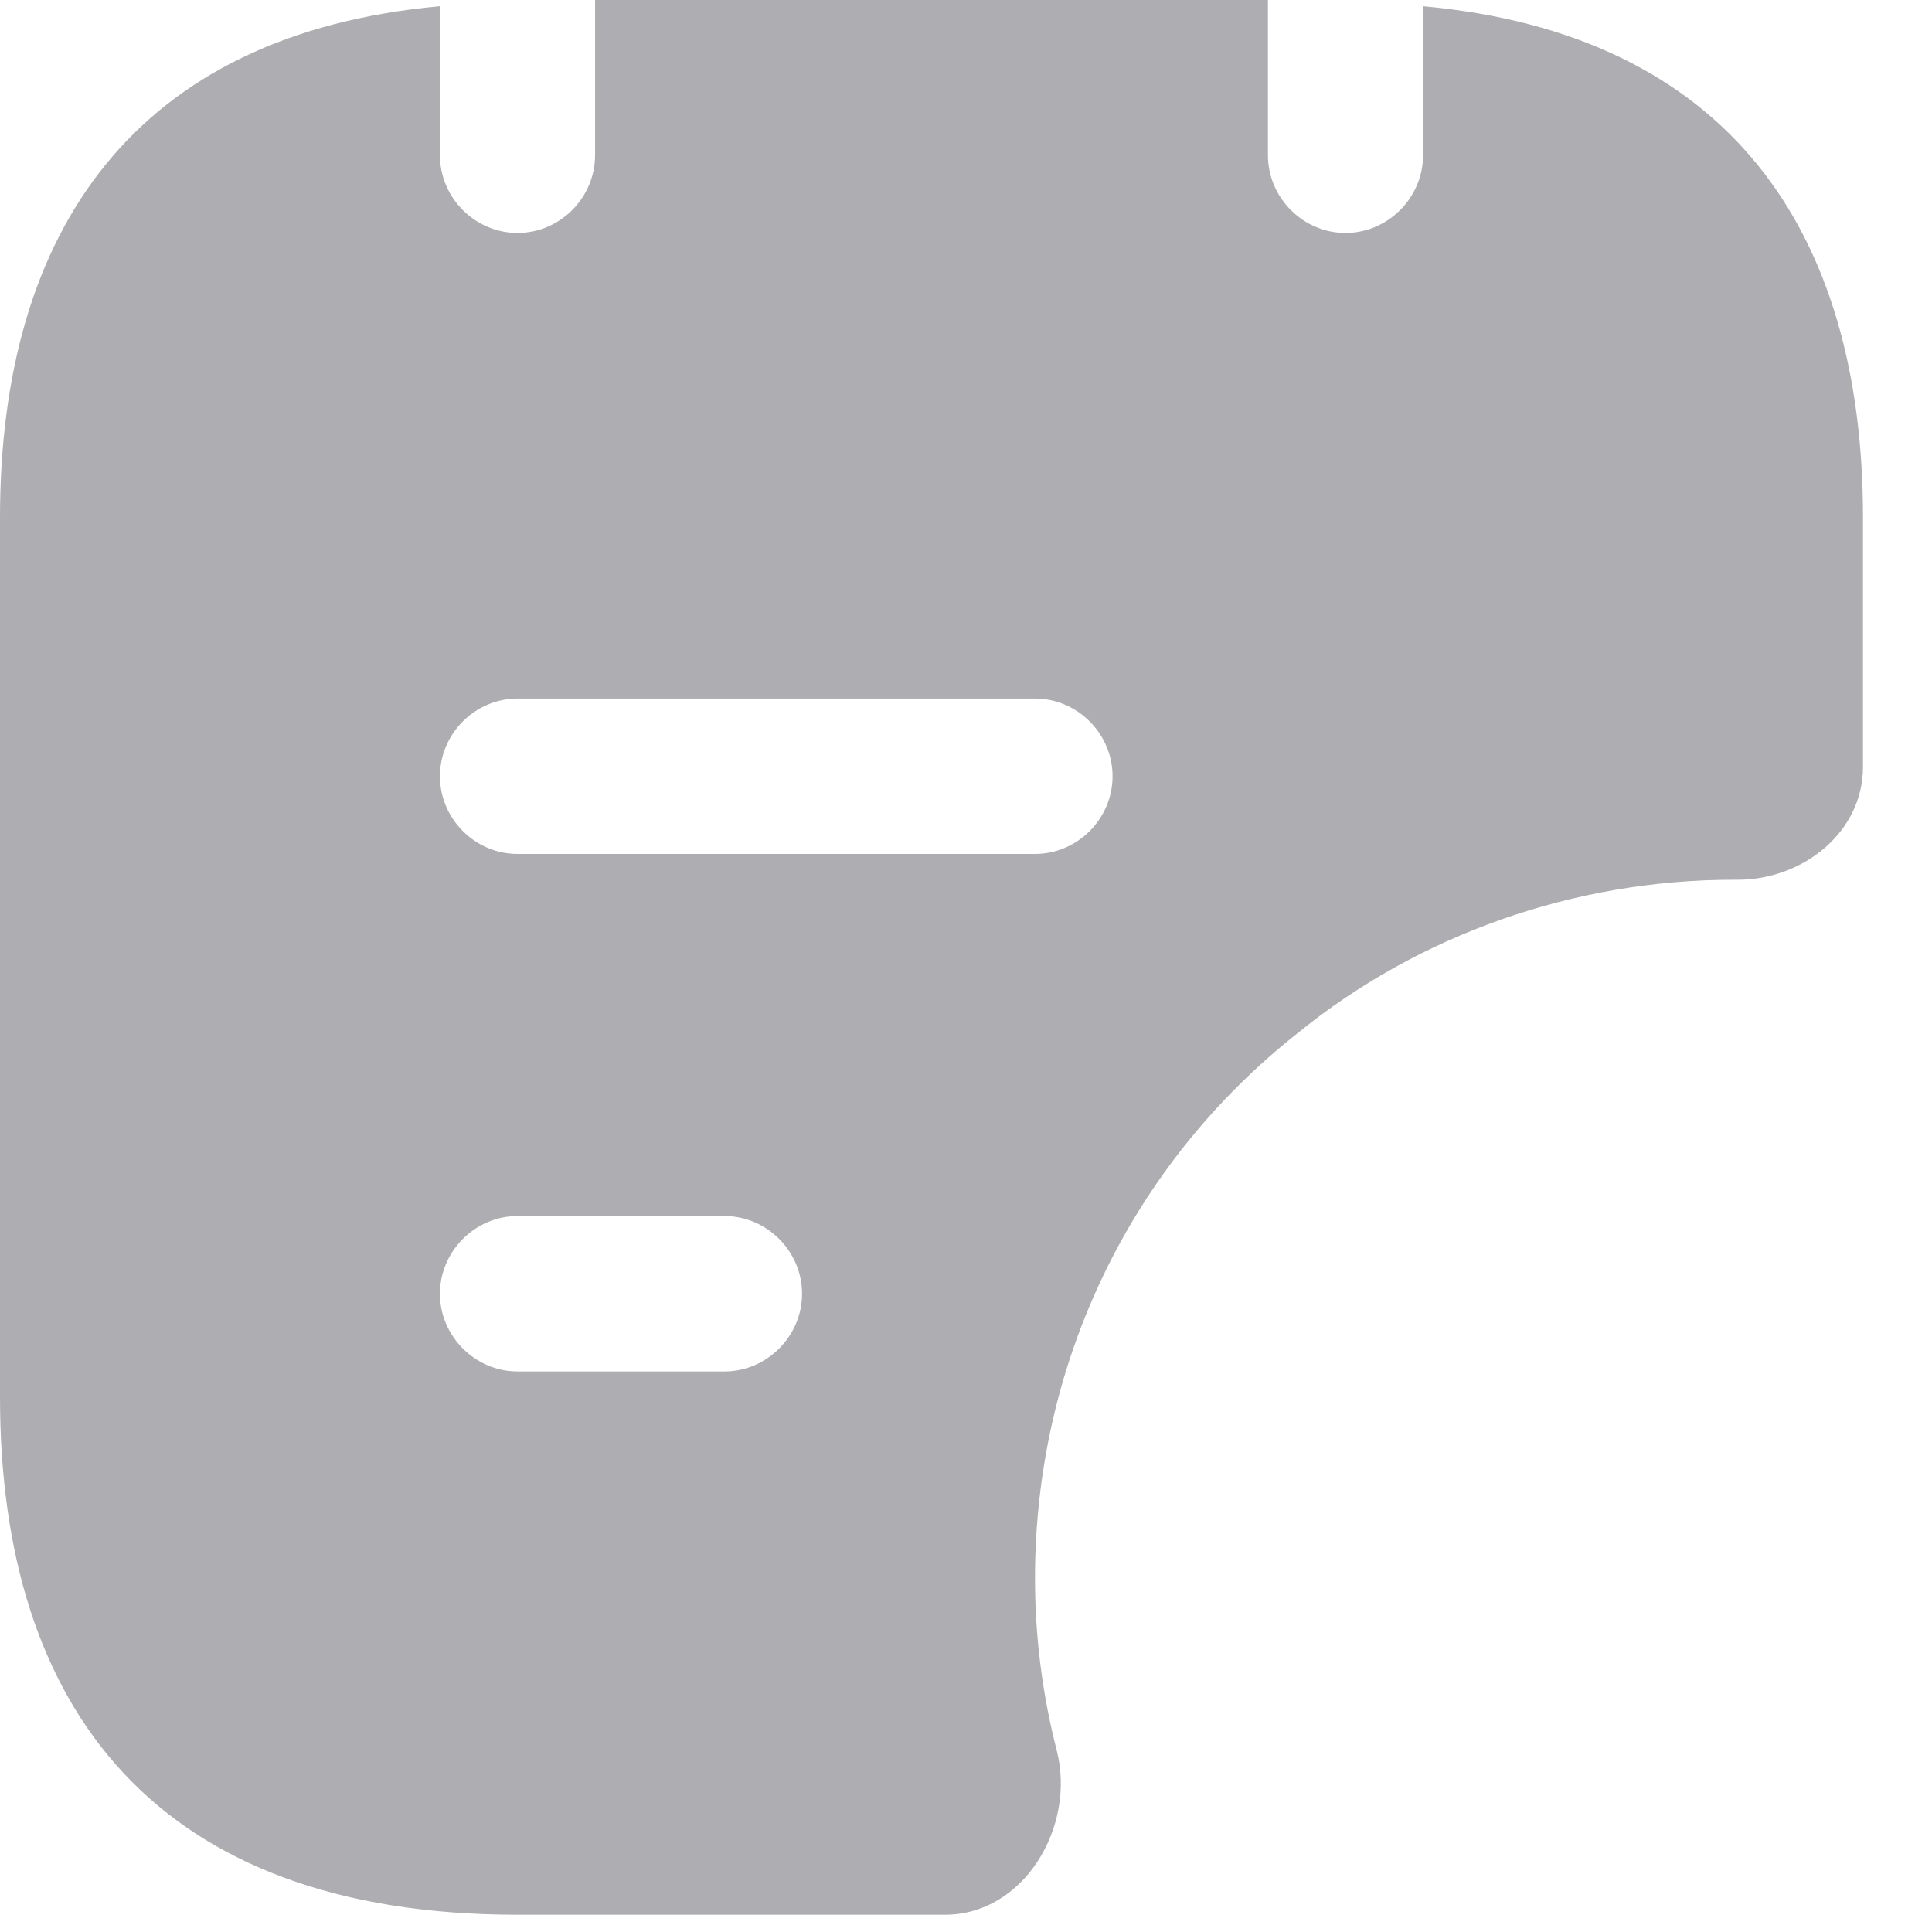
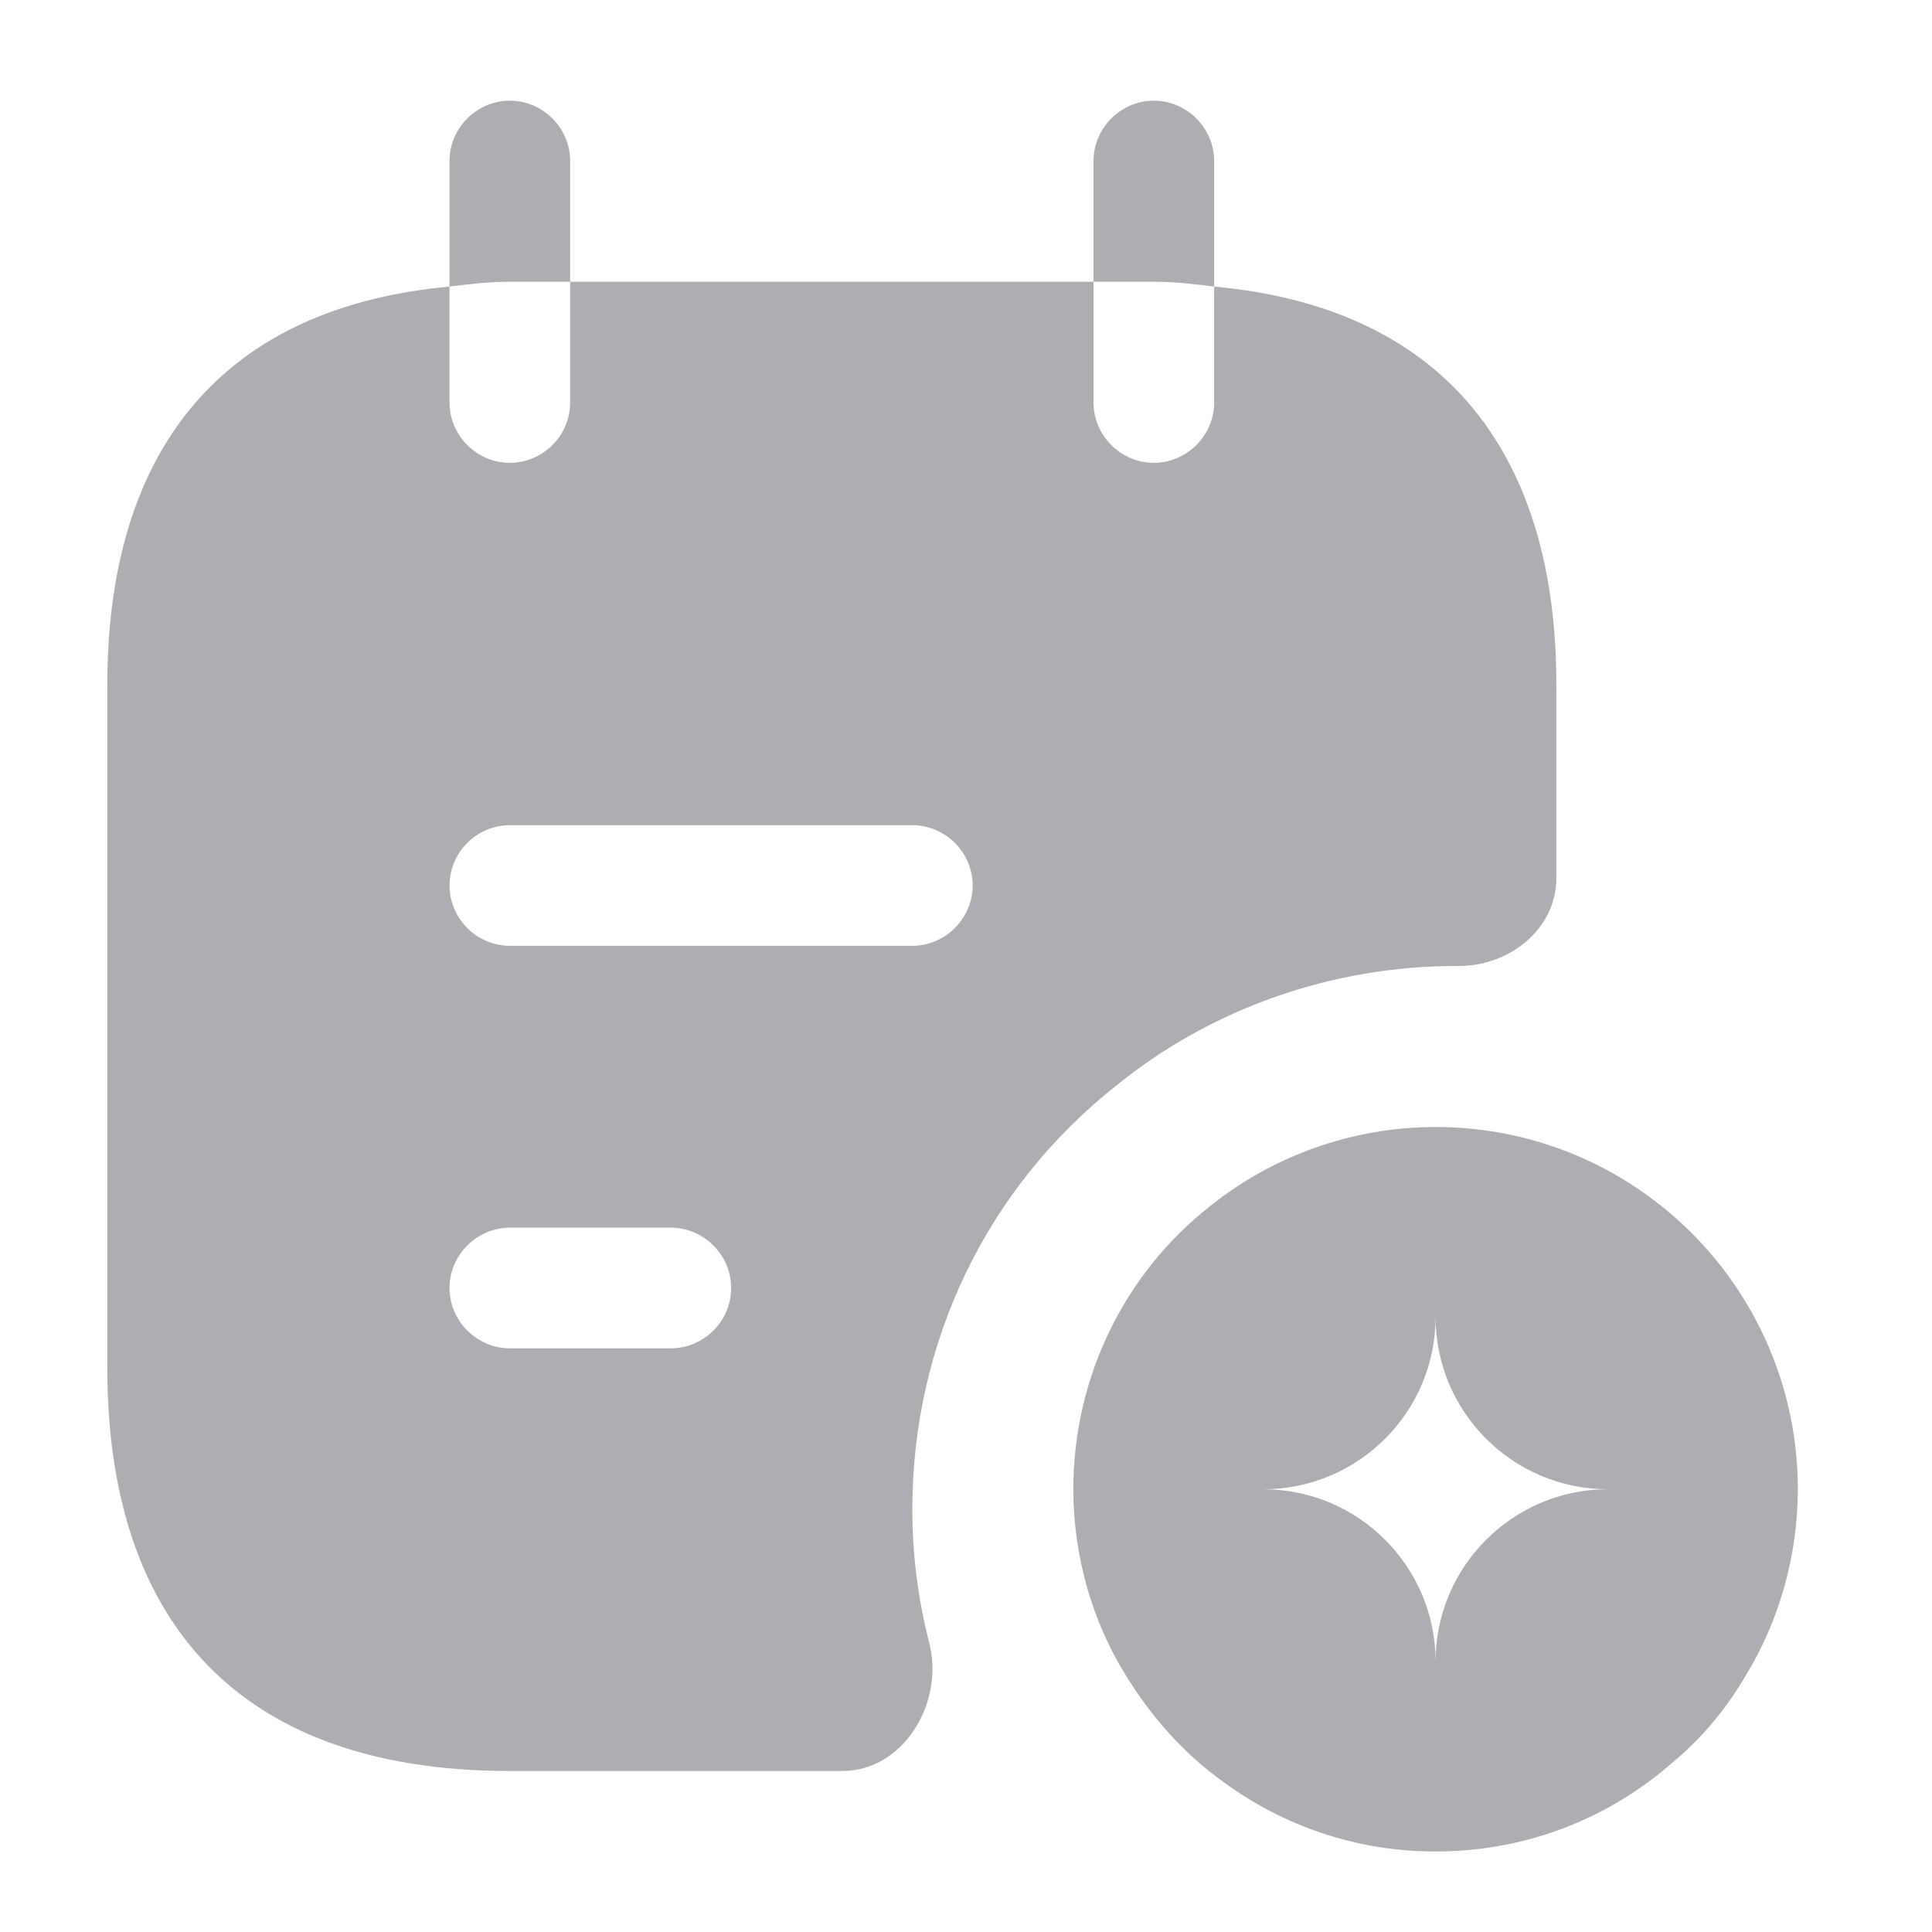
- <svg xmlns="http://www.w3.org/2000/svg" width="14" height="14" viewBox="0 0 14 14" fill="none">
-   <path d="M10.312 0.045V1.125C10.312 1.433 10.057 1.688 9.75 1.688C9.443 1.688 9.188 1.433 9.188 1.125V0H4.312V1.125C4.312 1.433 4.058 1.688 3.75 1.688C3.442 1.688 3.188 1.433 3.188 1.125V0.045C0.975 0.247 0 1.673 0 3.75V10.125C0 12.375 1.125 13.875 3.75 13.875H6.848C7.418 13.875 7.8 13.238 7.657 12.682C7.553 12.277 7.5 11.857 7.5 11.438C7.5 9.877 8.197 8.438 9.405 7.485C10.283 6.772 11.408 6.375 12.562 6.375H12.592C13.065 6.375 13.5 6.03 13.5 5.558V3.75C13.5 1.673 12.525 0.247 10.312 0.045ZM5.25 9.938H3.75C3.442 9.938 3.188 9.682 3.188 9.375C3.188 9.068 3.442 8.812 3.75 8.812H5.25C5.558 8.812 5.812 9.068 5.812 9.375C5.812 9.682 5.558 9.938 5.25 9.938ZM7.5 6.188H3.75C3.442 6.188 3.188 5.933 3.188 5.625C3.188 5.317 3.442 5.062 3.75 5.062H7.5C7.808 5.062 8.062 5.317 8.062 5.625C8.062 5.933 7.808 6.188 7.5 6.188Z" fill="#AEAEB2" />
+ <svg xmlns="http://www.w3.org/2000/svg" width="18" height="18" viewBox="0 0 18 18" fill="none">
+   <path d="M5.312 2.625V1.5C5.312 1.192 5.058 0.938 4.75 0.938C4.442 0.938 4.188 1.192 4.188 1.5V2.67C4.375 2.647 4.548 2.625 4.75 2.625H5.312Z" fill="#AEAEB2" />
+   <path d="M11.312 2.67V1.5C11.312 1.192 11.057 0.938 10.75 0.938C10.443 0.938 10.188 1.192 10.188 1.5V2.625H10.75C10.953 2.625 11.125 2.647 11.312 2.67Z" fill="#AEAEB2" />
+   <path d="M15.467 11.227C14.89 10.77 14.162 10.5 13.375 10.5C12.588 10.5 11.845 10.777 11.268 11.242C10.488 11.857 10 12.818 10 13.875C10 14.505 10.18 15.113 10.488 15.607C10.727 15.998 11.035 16.343 11.402 16.605C11.957 17.01 12.633 17.25 13.375 17.25C14.23 17.25 15.002 16.935 15.595 16.41C15.857 16.192 16.082 15.922 16.262 15.615C16.57 15.113 16.75 14.505 16.75 13.875C16.75 12.803 16.247 11.842 15.467 11.227ZM13.375 15.48C13.375 14.595 12.655 13.875 11.77 13.875C12.655 13.875 13.375 13.155 13.375 12.27C13.375 13.155 14.095 13.875 14.98 13.875C14.095 13.875 13.375 14.595 13.375 15.48Z" fill="#AEAEB2" />
+   <path d="M11.312 2.67V3.75C11.312 4.058 11.057 4.312 10.75 4.312C10.443 4.312 10.188 4.058 10.188 3.75V2.625H5.312V3.75C5.312 4.058 5.058 4.312 4.75 4.312C4.442 4.312 4.188 4.058 4.188 3.75V2.67C1.975 2.873 1 4.298 1 6.375V12.75C1 15 2.125 16.5 4.75 16.5H7.848C8.418 16.5 8.8 15.863 8.658 15.307C8.553 14.902 8.5 14.482 8.5 14.062C8.5 12.502 9.197 11.062 10.405 10.11C11.283 9.398 12.408 9 13.562 9H13.592C14.065 9 14.5 8.655 14.5 8.182V6.375C14.5 4.298 13.525 2.873 11.312 2.67ZM6.25 12.562H4.75C4.442 12.562 4.188 12.307 4.188 12C4.188 11.693 4.442 11.438 4.75 11.438H6.25C6.558 11.438 6.812 11.693 6.812 12C6.812 12.307 6.558 12.562 6.25 12.562ZM8.5 8.812H4.75C4.442 8.812 4.188 8.557 4.188 8.25C4.188 7.942 4.442 7.688 4.75 7.688H8.5C8.807 7.688 9.062 7.942 9.062 8.25C9.062 8.557 8.807 8.812 8.5 8.812Z" fill="#AEAEB2" />
</svg>
